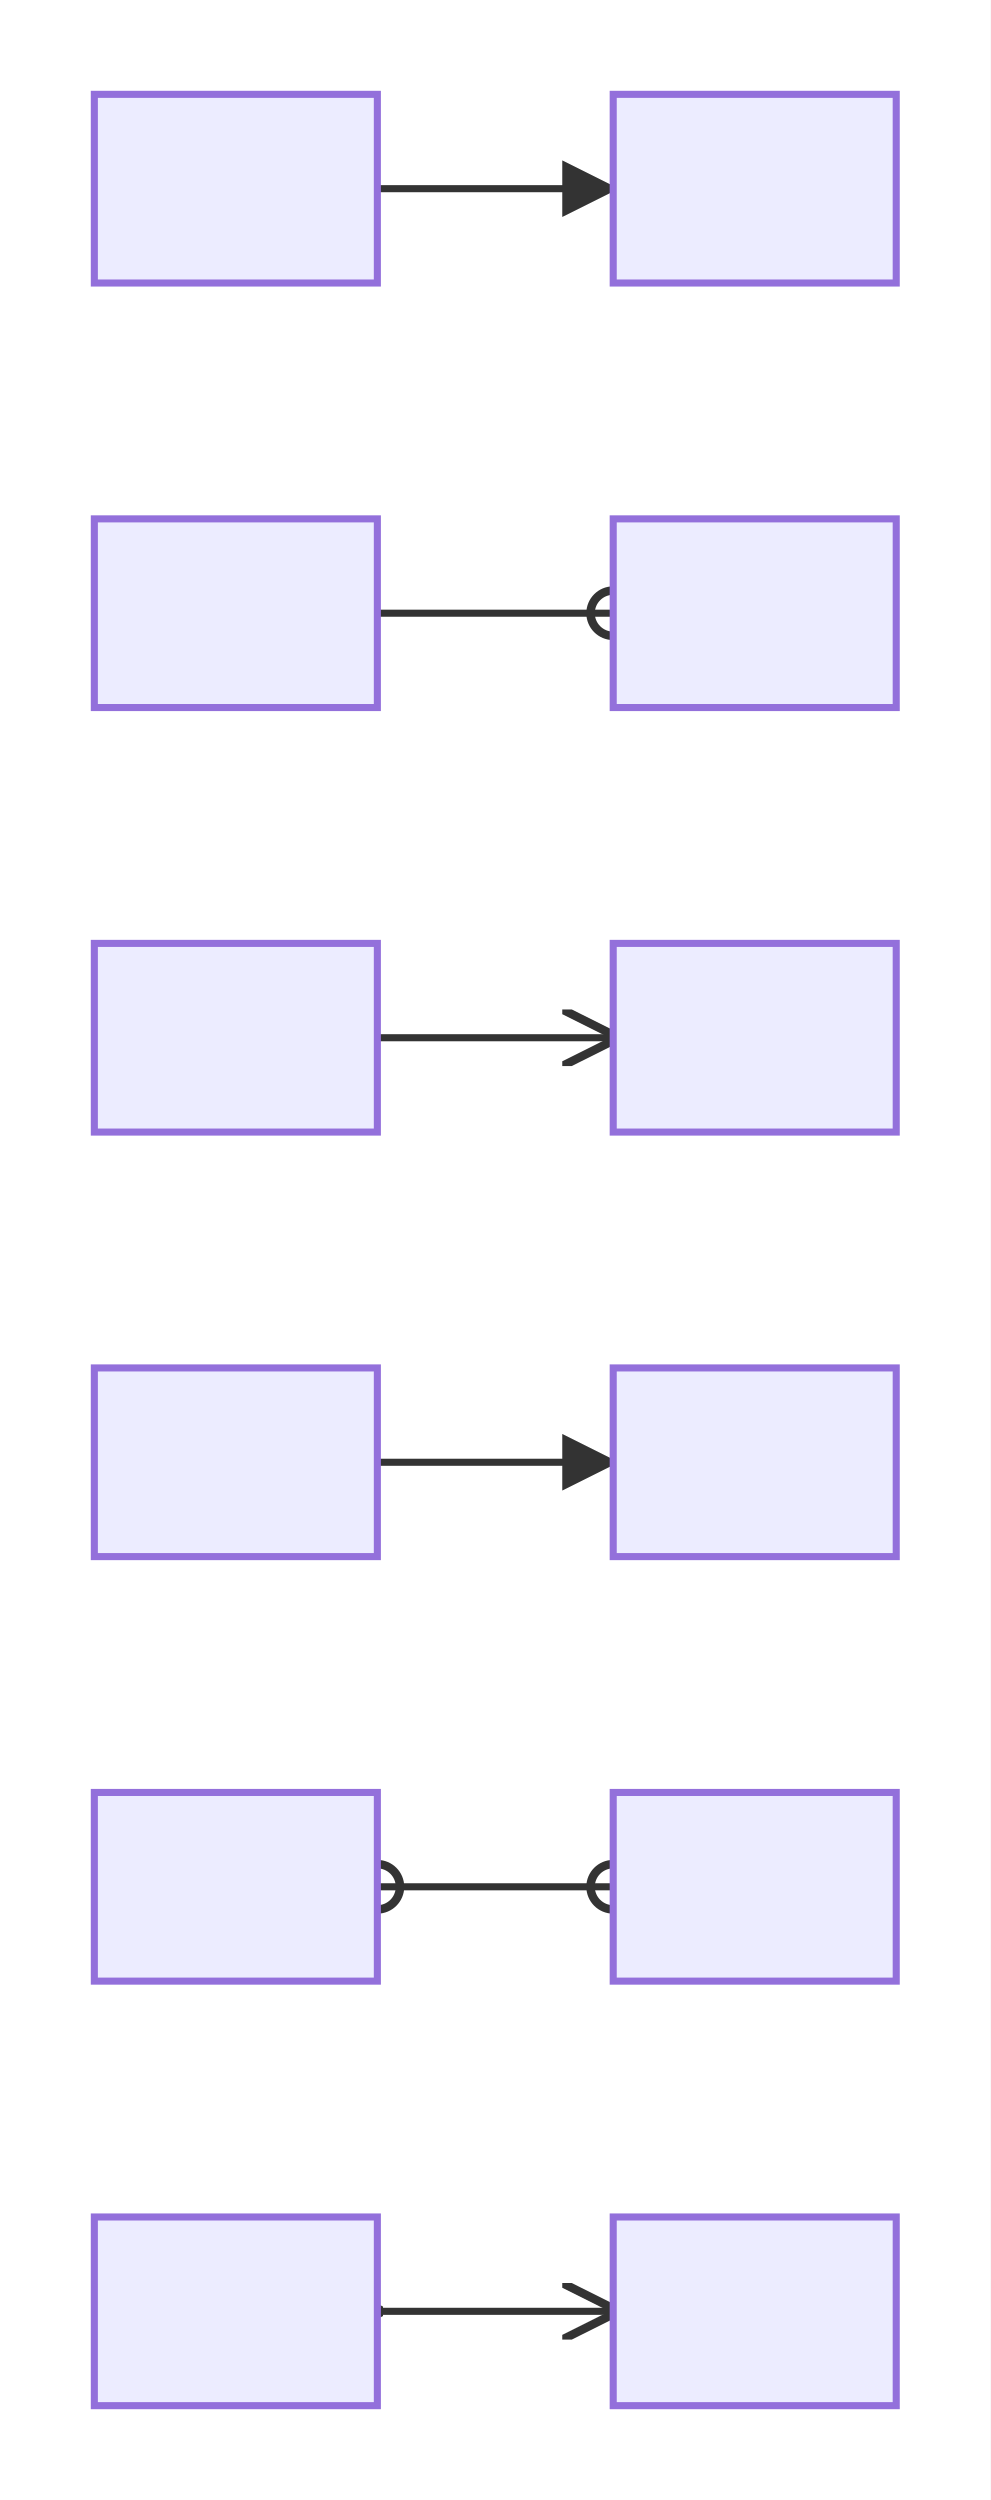
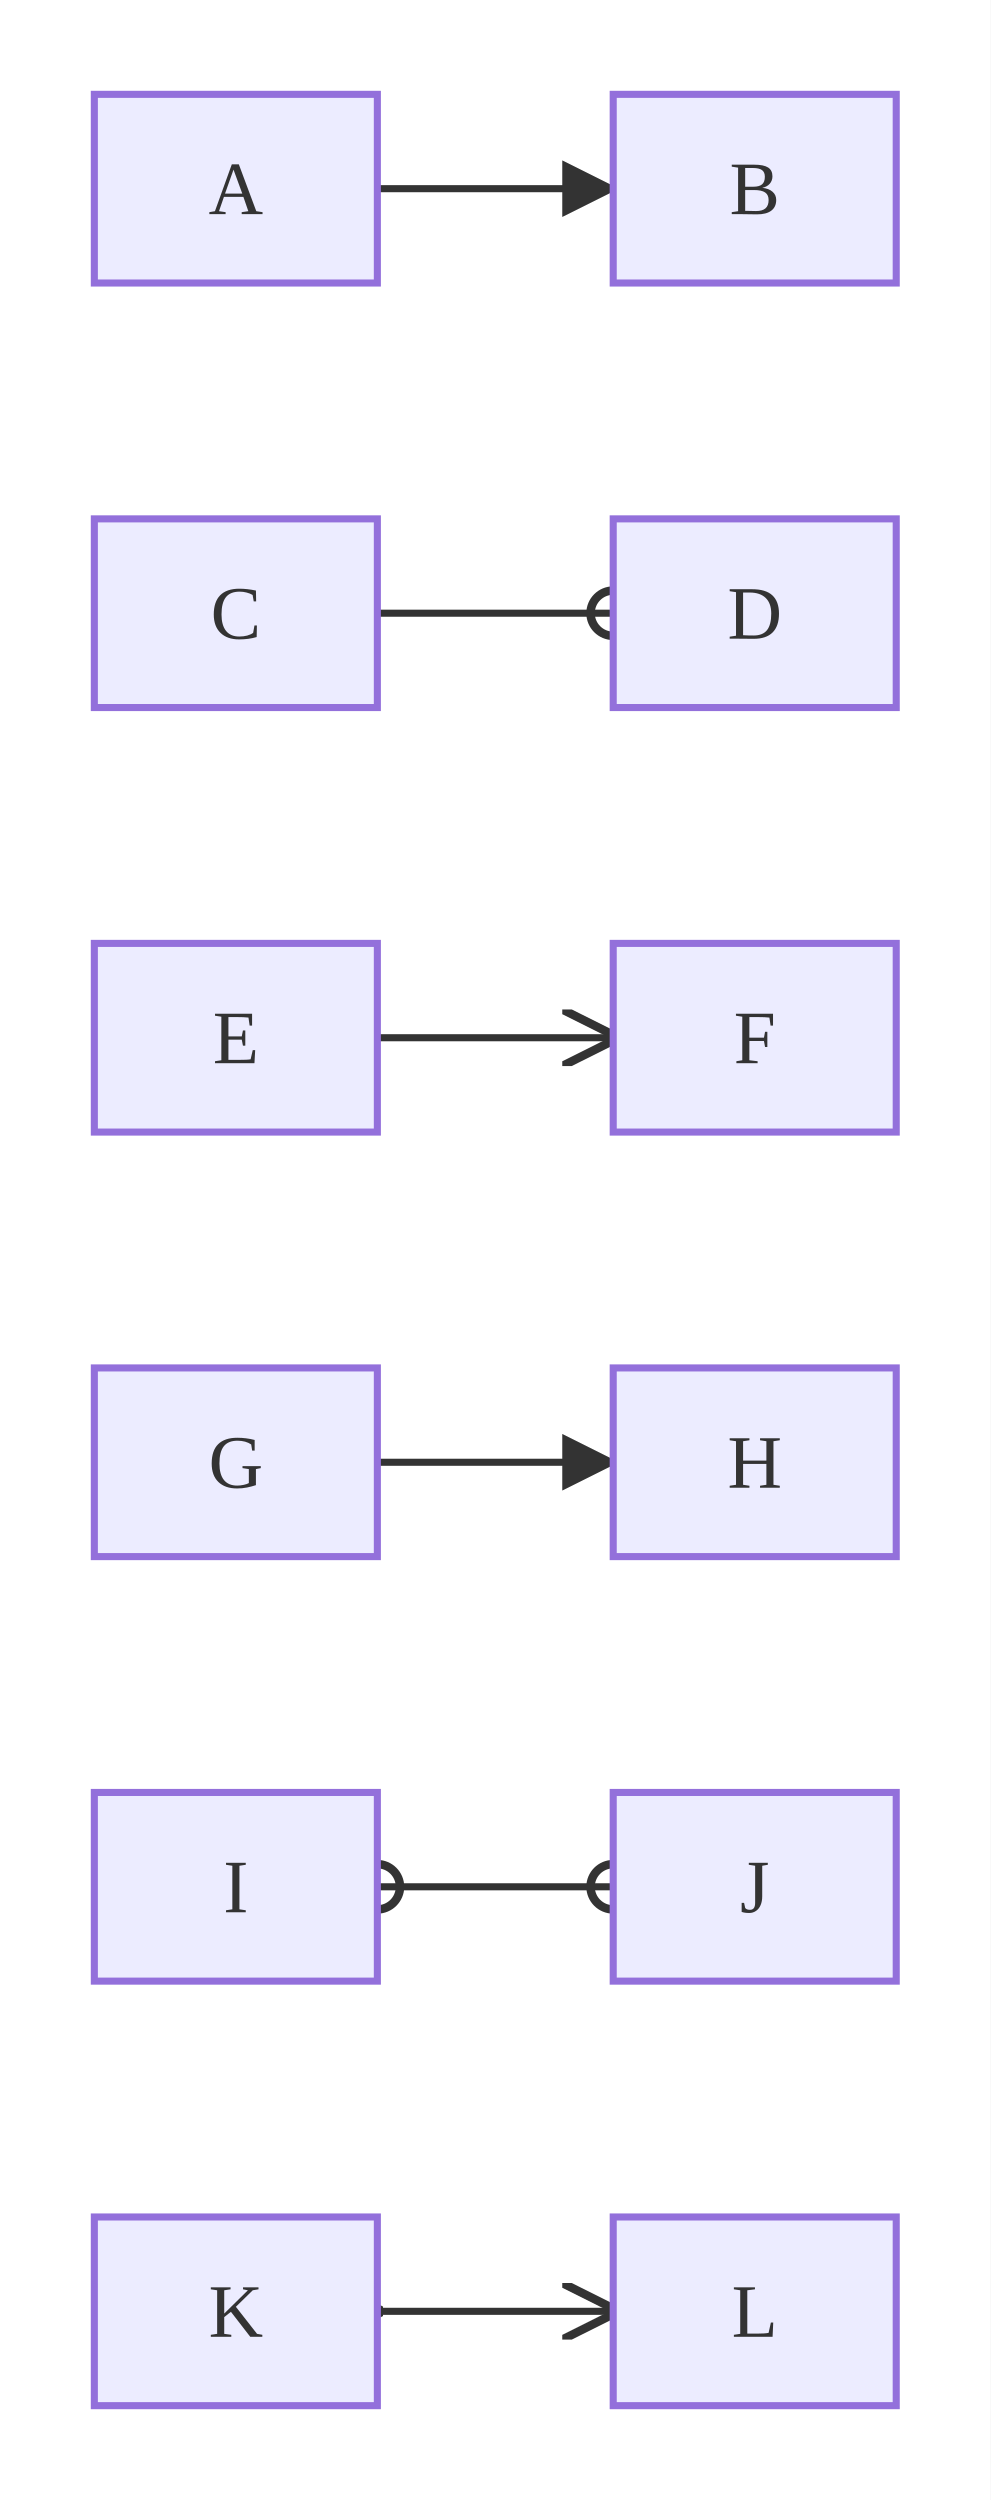
<svg xmlns="http://www.w3.org/2000/svg" viewBox="0 0 210.00 530.00">
  <defs>
    <marker id="arrow-arrow-solid" viewBox="0 0 10 10" refX="9.00" refY="5.00" markerWidth="8.00" markerHeight="8.00" orient="auto">
      <polygon points="0,0 10,5 0,10" style="fill:#333" />
    </marker>
    <marker id="arrow-circle-solid" viewBox="0 0 10 10" refX="5.00" refY="5.00" markerWidth="8.00" markerHeight="8.00" orient="auto">
      <circle cx="5.00" cy="5.00" r="4.00" style="stroke:#333;stroke-width:1.50;fill:none" />
    </marker>
    <marker id="arrow-cross-solid" viewBox="0 0 10 10" refX="9.00" refY="5.00" markerWidth="8.00" markerHeight="8.00" orient="auto">
      <polyline points="0,0 10,5 0,10 10,5" style="stroke:#333;stroke-width:1.50;fill:none" />
    </marker>
  </defs>
  <rect x="0.00" y="0.00" width="210.00" height="530.00" style="fill:#fff;stroke:none" />
  <line x1="80.00" y1="40.00" x2="130.00" y2="40.00" style="stroke:#333;stroke-width:1.5;fill:none" marker-end="url(#arrow-arrow-solid)" />
  <line x1="80.00" y1="130.00" x2="130.00" y2="130.00" style="stroke:#333;stroke-width:1.5;fill:none" marker-end="url(#arrow-circle-solid)" />
  <line x1="80.00" y1="220.00" x2="130.00" y2="220.00" style="stroke:#333;stroke-width:1.5;fill:none" marker-end="url(#arrow-cross-solid)" />
  <line x1="80.00" y1="310.00" x2="130.00" y2="310.00" style="stroke:#333;stroke-width:1.5;fill:none" marker-end="url(#arrow-arrow-solid)" marker-start="url(#arrow-arrow-solid)" />
  <line x1="80.00" y1="400.00" x2="130.00" y2="400.00" style="stroke:#333;stroke-width:1.5;fill:none" marker-end="url(#arrow-circle-solid)" marker-start="url(#arrow-circle-solid)" />
  <line x1="80.00" y1="490.00" x2="130.00" y2="490.00" style="stroke:#333;stroke-width:1.5;fill:none" marker-end="url(#arrow-cross-solid)" marker-start="url(#arrow-cross-solid)" />
  <rect x="20.00" y="20.00" width="60.00" height="40.00" style="fill:#ECECFF;stroke:#9370DB;stroke-width:1.50" />
-   <text x="50.00" y="40.00" text-anchor="middle" dominant-baseline="central" font-size="16.00" style="fill:#333;font-size:16.00px" />
+   <text x="50.00" y="40.00" text-anchor="middle" dominant-baseline="central" font-size="16.00" style="fill:#333;font-size:16.00px">A</text>
  <rect x="130.00" y="20.00" width="60.00" height="40.00" style="fill:#ECECFF;stroke:#9370DB;stroke-width:1.50" />
-   <text x="160.00" y="40.00" text-anchor="middle" dominant-baseline="central" font-size="16.00" style="fill:#333;font-size:16.00px" />
+   <text x="160.00" y="40.00" text-anchor="middle" dominant-baseline="central" font-size="16.00" style="fill:#333;font-size:16.00px">B</text>
  <rect x="20.00" y="110.00" width="60.00" height="40.00" style="fill:#ECECFF;stroke:#9370DB;stroke-width:1.50" />
-   <text x="50.00" y="130.00" text-anchor="middle" dominant-baseline="central" font-size="16.00" style="fill:#333;font-size:16.00px" />
+   <text x="50.00" y="130.00" text-anchor="middle" dominant-baseline="central" font-size="16.00" style="fill:#333;font-size:16.00px">C</text>
  <rect x="130.00" y="110.00" width="60.00" height="40.00" style="fill:#ECECFF;stroke:#9370DB;stroke-width:1.50" />
-   <text x="160.00" y="130.00" text-anchor="middle" dominant-baseline="central" font-size="16.00" style="fill:#333;font-size:16.00px" />
+   <text x="160.00" y="130.00" text-anchor="middle" dominant-baseline="central" font-size="16.00" style="fill:#333;font-size:16.00px">D</text>
  <rect x="20.00" y="200.00" width="60.00" height="40.00" style="fill:#ECECFF;stroke:#9370DB;stroke-width:1.50" />
-   <text x="50.00" y="220.00" text-anchor="middle" dominant-baseline="central" font-size="16.00" style="fill:#333;font-size:16.00px" />
+   <text x="50.00" y="220.00" text-anchor="middle" dominant-baseline="central" font-size="16.00" style="fill:#333;font-size:16.00px">E</text>
  <rect x="130.00" y="200.00" width="60.00" height="40.00" style="fill:#ECECFF;stroke:#9370DB;stroke-width:1.50" />
-   <text x="160.00" y="220.00" text-anchor="middle" dominant-baseline="central" font-size="16.00" style="fill:#333;font-size:16.00px" />
+   <text x="160.00" y="220.00" text-anchor="middle" dominant-baseline="central" font-size="16.00" style="fill:#333;font-size:16.00px">F</text>
  <rect x="20.00" y="290.00" width="60.00" height="40.00" style="fill:#ECECFF;stroke:#9370DB;stroke-width:1.50" />
-   <text x="50.00" y="310.00" text-anchor="middle" dominant-baseline="central" font-size="16.00" style="fill:#333;font-size:16.00px" />
+   <text x="50.00" y="310.00" text-anchor="middle" dominant-baseline="central" font-size="16.00" style="fill:#333;font-size:16.00px">G</text>
  <rect x="130.00" y="290.00" width="60.00" height="40.00" style="fill:#ECECFF;stroke:#9370DB;stroke-width:1.50" />
-   <text x="160.00" y="310.00" text-anchor="middle" dominant-baseline="central" font-size="16.00" style="fill:#333;font-size:16.00px" />
+   <text x="160.00" y="310.00" text-anchor="middle" dominant-baseline="central" font-size="16.00" style="fill:#333;font-size:16.00px">H</text>
  <rect x="20.00" y="380.00" width="60.00" height="40.00" style="fill:#ECECFF;stroke:#9370DB;stroke-width:1.50" />
-   <text x="50.00" y="400.00" text-anchor="middle" dominant-baseline="central" font-size="16.00" style="fill:#333;font-size:16.00px" />
+   <text x="50.00" y="400.00" text-anchor="middle" dominant-baseline="central" font-size="16.00" style="fill:#333;font-size:16.00px">I</text>
  <rect x="130.00" y="380.00" width="60.00" height="40.00" style="fill:#ECECFF;stroke:#9370DB;stroke-width:1.50" />
-   <text x="160.00" y="400.00" text-anchor="middle" dominant-baseline="central" font-size="16.00" style="fill:#333;font-size:16.00px" />
+   <text x="160.00" y="400.00" text-anchor="middle" dominant-baseline="central" font-size="16.00" style="fill:#333;font-size:16.00px">J</text>
  <rect x="20.00" y="470.00" width="60.00" height="40.00" style="fill:#ECECFF;stroke:#9370DB;stroke-width:1.50" />
-   <text x="50.00" y="490.00" text-anchor="middle" dominant-baseline="central" font-size="16.00" style="fill:#333;font-size:16.00px" />
+   <text x="50.00" y="490.00" text-anchor="middle" dominant-baseline="central" font-size="16.00" style="fill:#333;font-size:16.00px">K</text>
  <rect x="130.00" y="470.00" width="60.00" height="40.00" style="fill:#ECECFF;stroke:#9370DB;stroke-width:1.50" />
-   <text x="160.00" y="490.00" text-anchor="middle" dominant-baseline="central" font-size="16.00" style="fill:#333;font-size:16.00px" />
+   <text x="160.00" y="490.00" text-anchor="middle" dominant-baseline="central" font-size="16.00" style="fill:#333;font-size:16.00px">L</text>
</svg>
